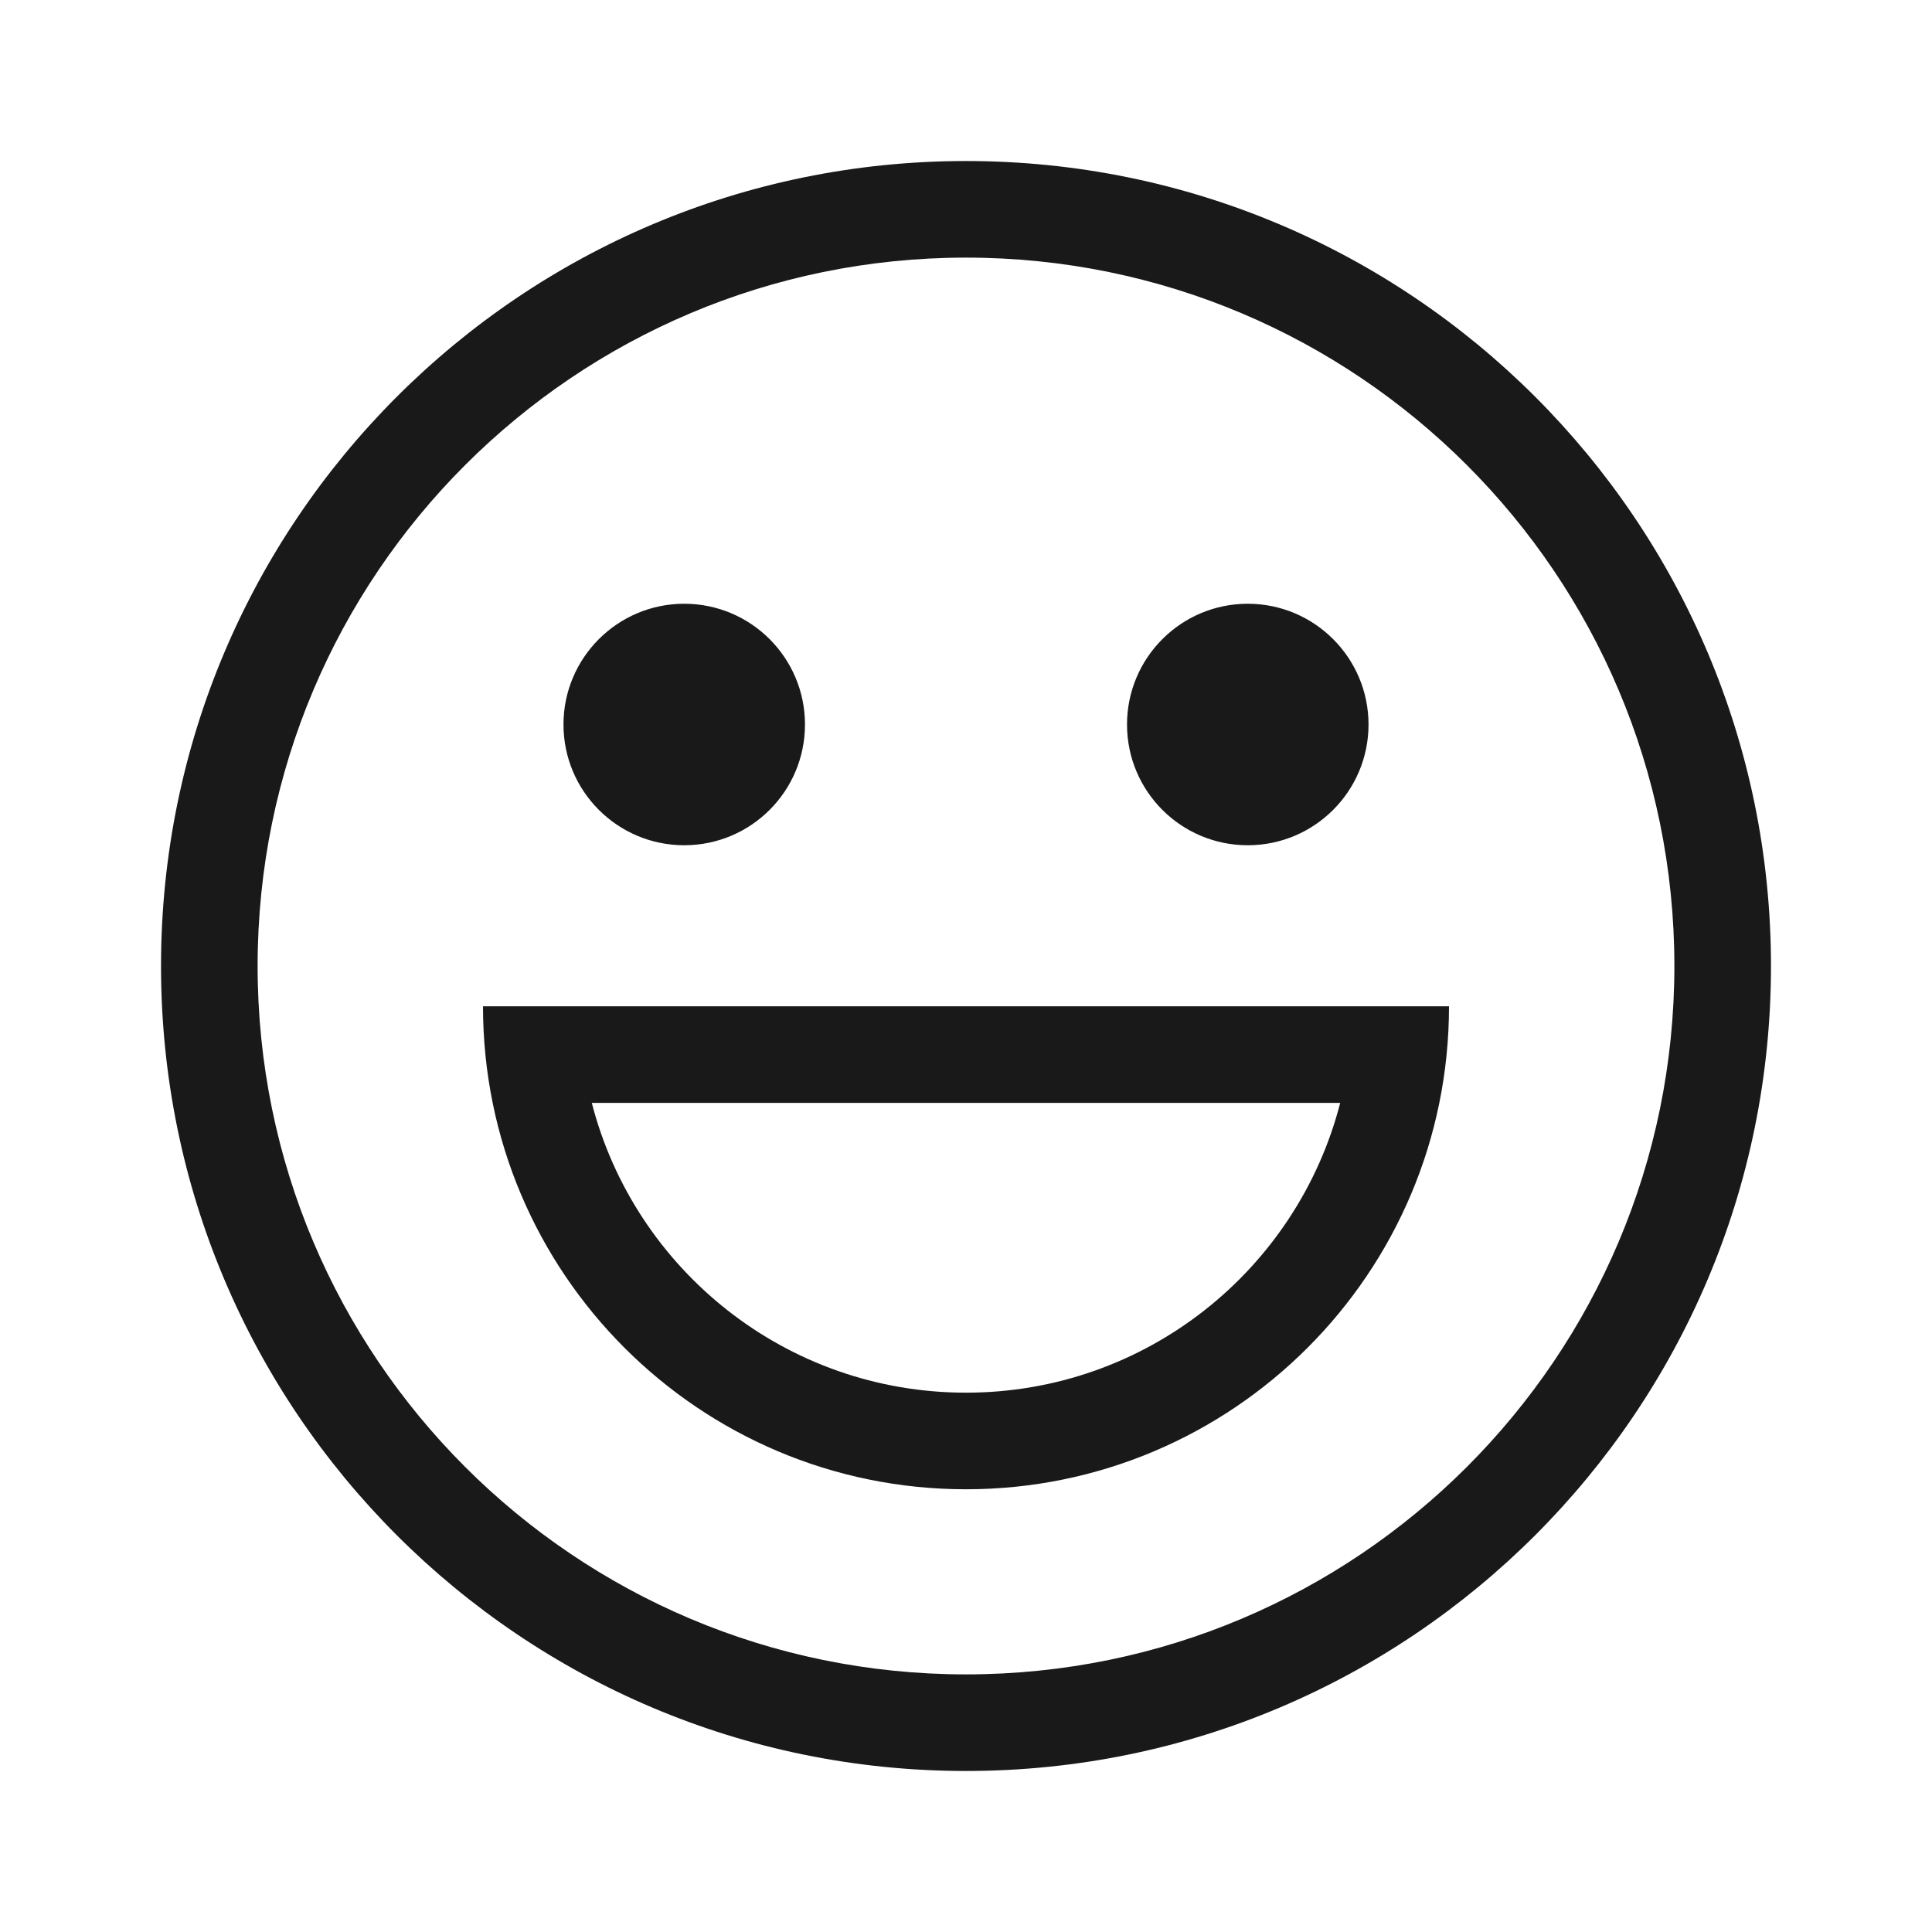
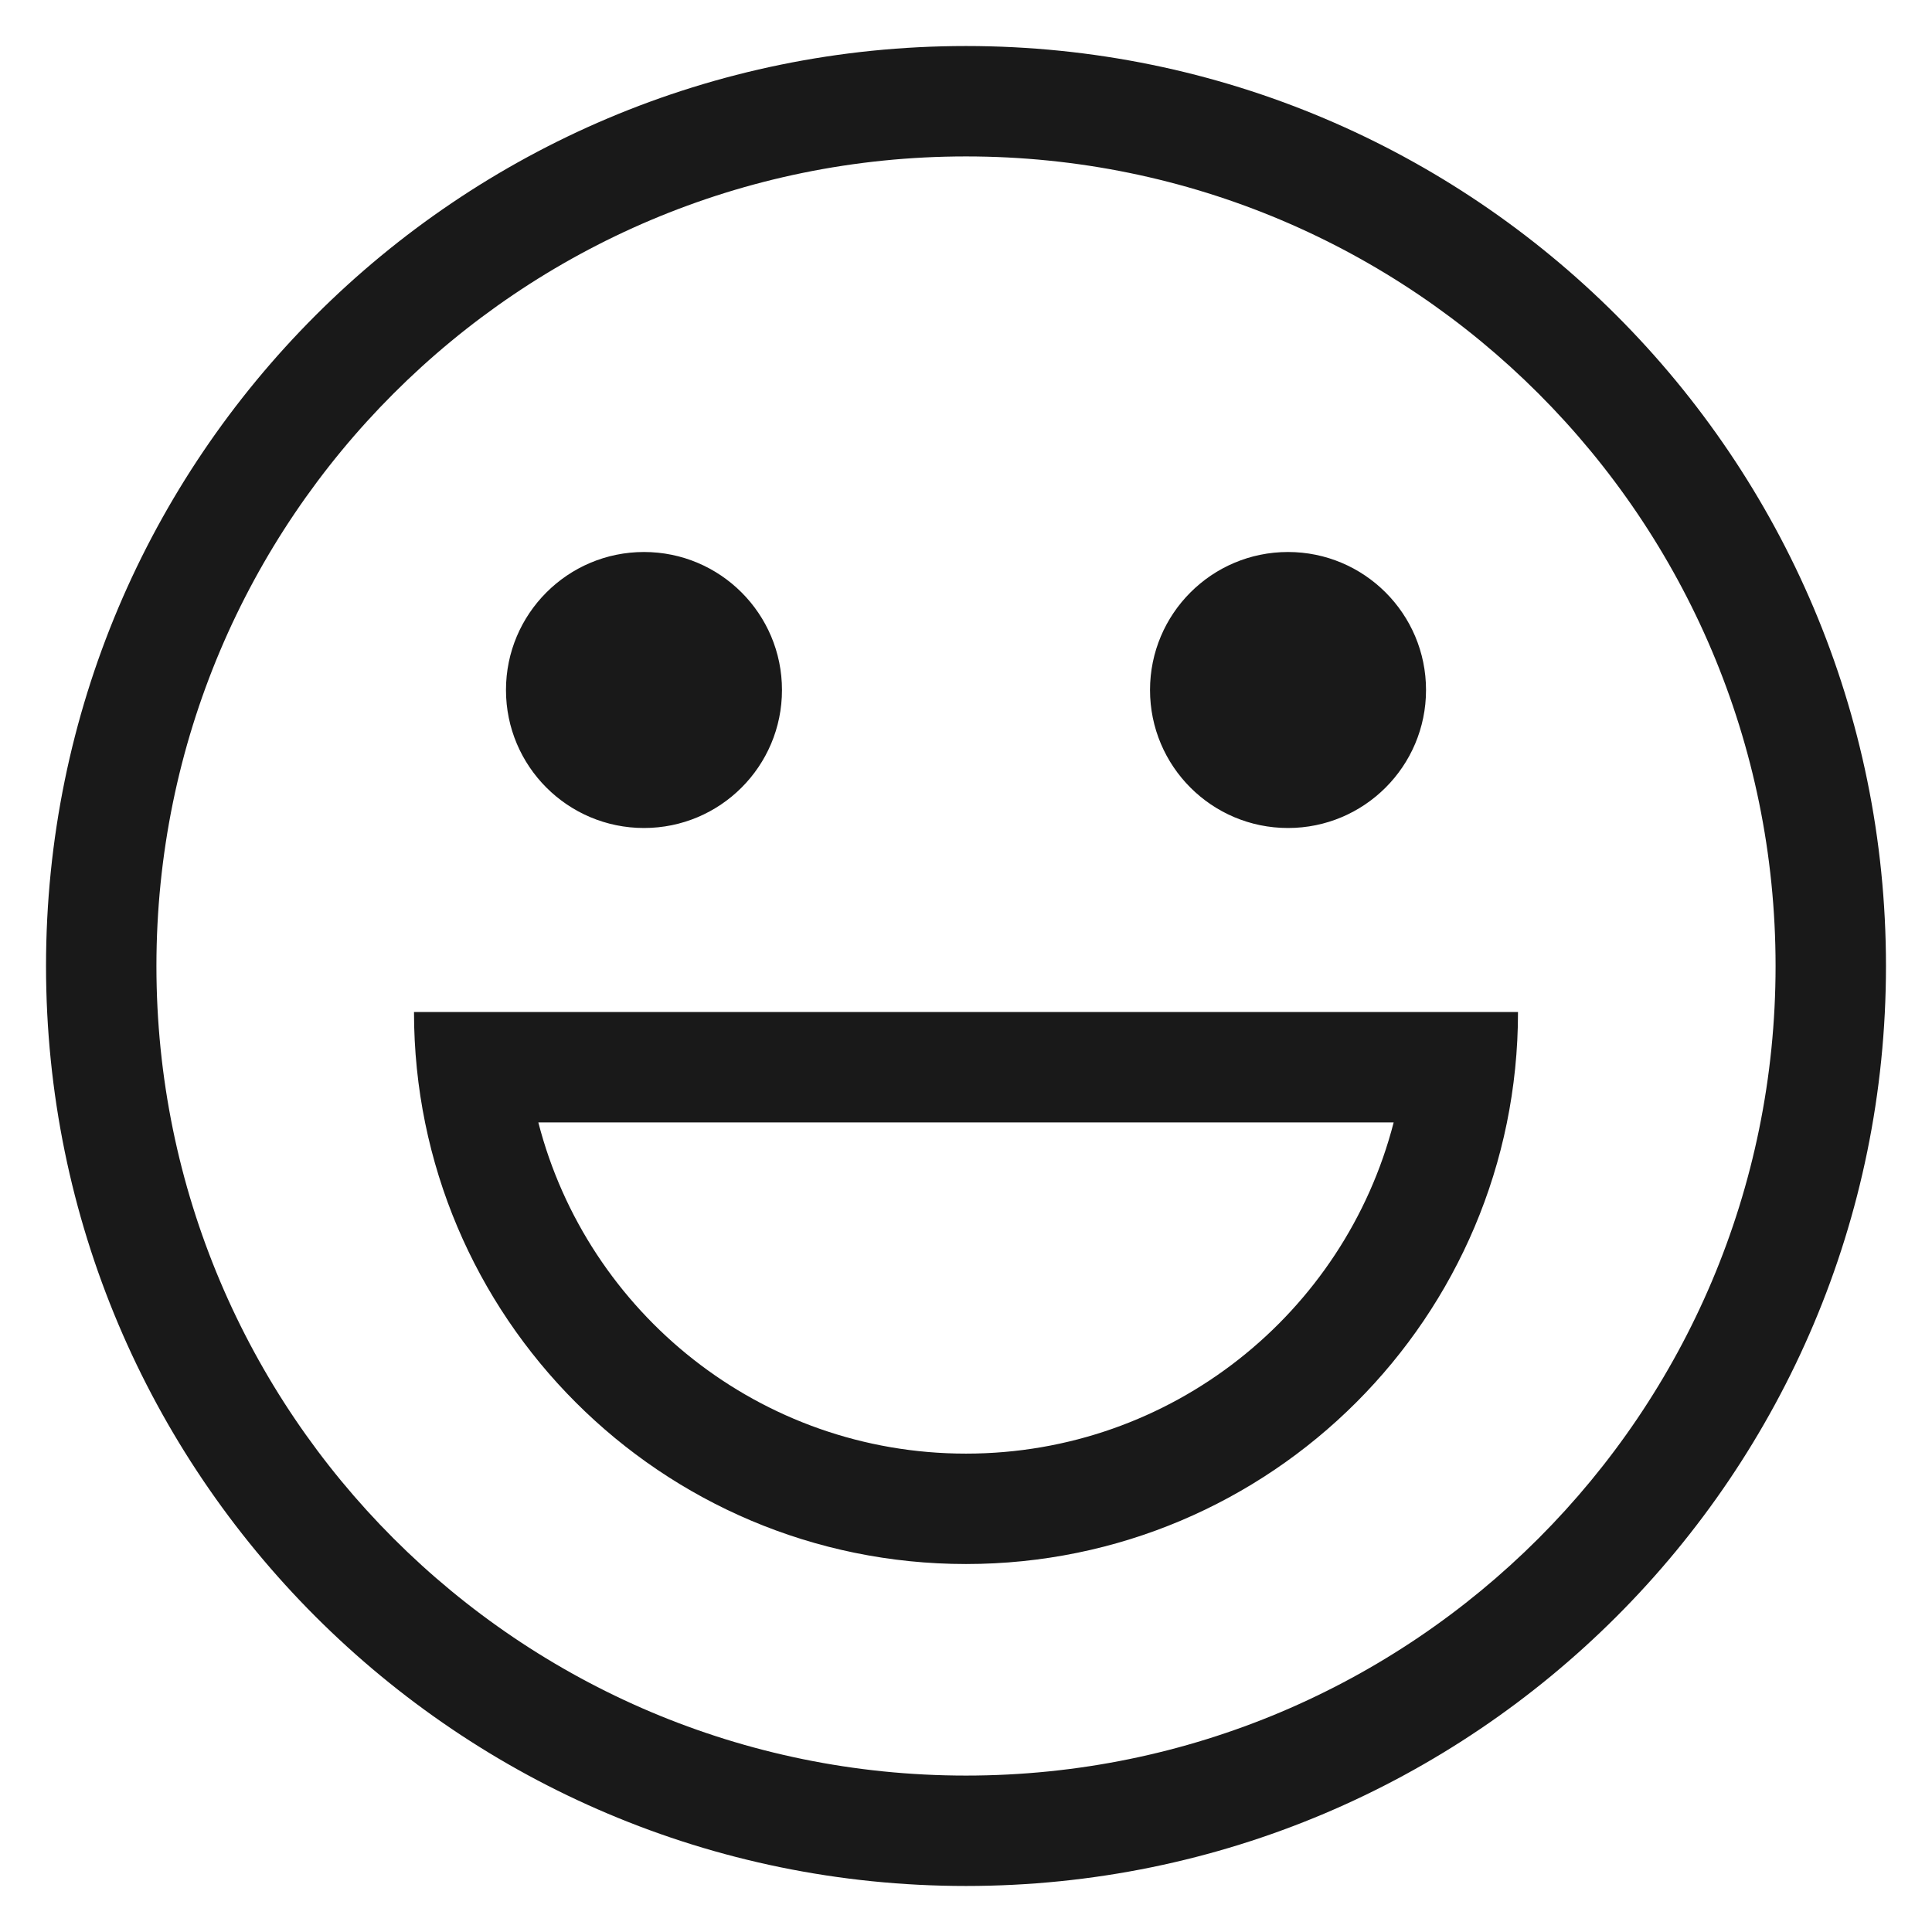
- <svg xmlns="http://www.w3.org/2000/svg" width="32" height="32" viewBox="0 0 32 32" fill="none">
+ <svg xmlns="http://www.w3.org/2000/svg" width="28" height="28" viewBox="2 2 28 28" fill="none">
  <path fill-rule="evenodd" clip-rule="evenodd" d="M2.667 16C2.667 23.364 8.636 29.333 16 29.333C23.364 29.333 29.333 23.364 29.333 16C29.333 8.636 23.364 2.667 16 2.667C8.636 2.667 2.667 8.636 2.667 16ZM27.733 16C27.733 22.48 22.48 27.733 16 27.733C9.52 27.733 4.267 22.48 4.267 16C4.267 9.52 9.52 4.267 16 4.267C22.48 4.267 27.733 9.52 27.733 16ZM24 16.667C24 21.085 20.418 24.667 16 24.667C11.582 24.667 8 21.085 8 16.667H24ZM22.198 18.267C21.488 21.027 18.982 23.067 16 23.067C13.018 23.067 10.512 21.027 9.802 18.267H22.198ZM11.333 14C12.438 14 13.333 13.105 13.333 12C13.333 10.896 12.438 10 11.333 10C10.229 10 9.333 10.896 9.333 12C9.333 13.105 10.229 14 11.333 14ZM22.667 12C22.667 13.105 21.771 14 20.667 14C19.562 14 18.667 13.105 18.667 12C18.667 10.896 19.562 10 20.667 10C21.771 10 22.667 10.896 22.667 12Z" fill="black" fill-opacity="0.9" />
</svg>
